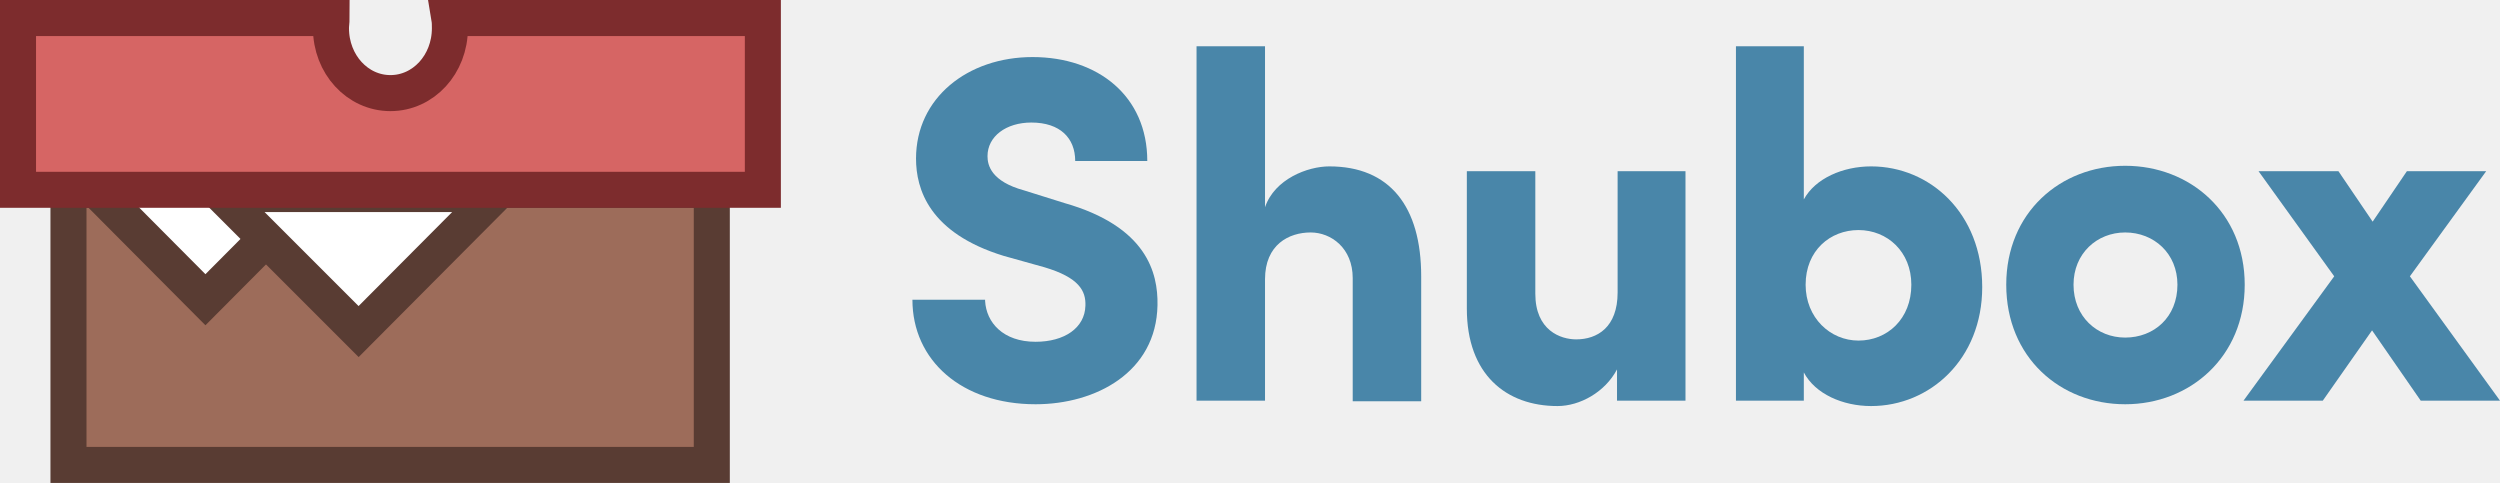
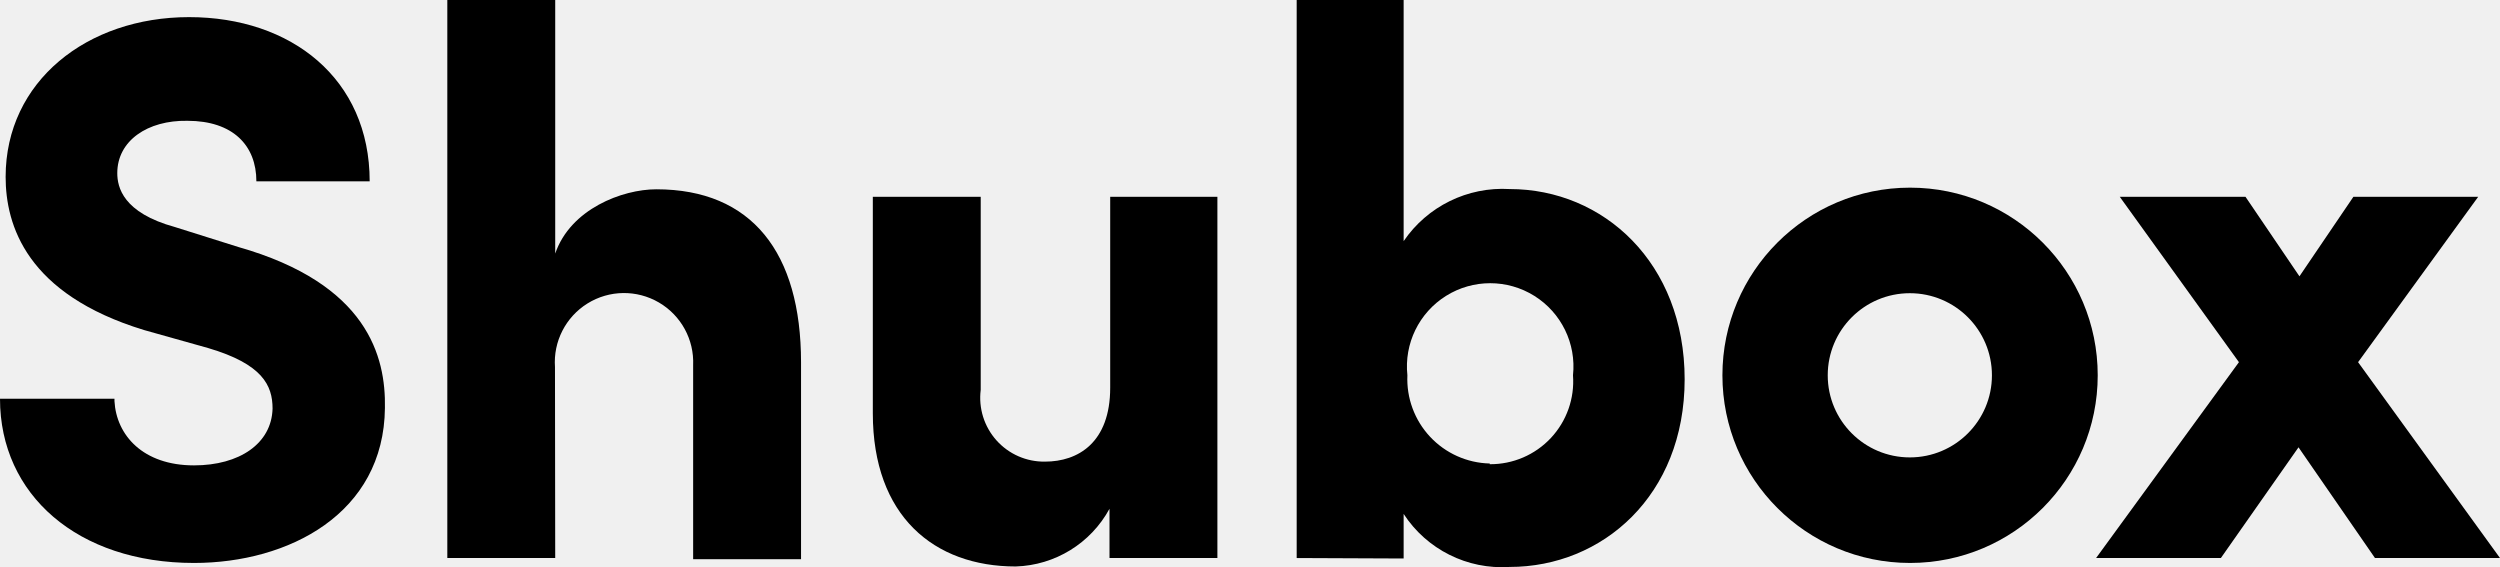
- <svg xmlns="http://www.w3.org/2000/svg" version="1.1" width="416.2px" height="80.3px" viewBox="0 0 416.2 80.3">
-   <style type="text/css">
-     .st0{fill:#9D6C5A;stroke:#593C33;stroke-width:6;stroke-miterlimit:10;}
-     .st1{fill:#FFFFFF;stroke:#593C33;stroke-width:6;stroke-miterlimit:10;}
-     .st2{fill:#D66564;stroke:#7D2C2D;stroke-width:6;stroke-miterlimit:10;}
-     .st3{fill:#4986A9;}
-   </style>
-   <rect x="11.4" y="31.6" class="st0" width="107.1" height="45.8" />
-   <polygon class="st1" points="34.2,49.9 54.7,29.3 13.7,29.3 " />
-   <polygon class="st1" points="59.7,55.2 82.5,32.3 36.8,32.3 " />
-   <path class="st2" d="M74.8,3c0.1,0.6,0.1,1.1,0.1,1.7c0,6-4.4,10.8-9.9,10.8c-5.5,0-9.9-4.8-9.9-10.8c0-0.6,0.1-1.1,0.1-1.7H3v28.6   h124V3H74.8z" />
-   <g>
-     <path class="st3" d="M164,50.1c0.2,3.6,3,6.8,8.4,6.8c4.8,0,8.2-2.3,8.3-6c0.1-2.5-1.1-4.7-6.8-6.4l-6.8-1.9 c-12.4-3.8-14.6-11.1-14.6-16.2c0-10.1,8.6-16.9,19.4-16.9c10.9,0,19.1,6.5,19.1,17.3h-12c0-3.8-2.5-6.4-7.3-6.4 c-4.2,0-7.3,2.3-7.3,5.6c0,1.5,0.6,4.2,6.1,5.7l6.7,2.1c13.7,3.9,15.6,11.6,15.5,17c-0.2,11.2-10.3,16.5-20.3,16.5 c-12.3,0-20.5-7.3-20.5-17.4H164z" />
-     <path class="st3" d="M210.6,66.7h-11.4v-59h11.4v26.8c1.6-4.7,7.1-6.8,10.7-6.8c10.1,0,15.3,6.7,15.3,18.3v20.8 c-1.9,0-9.5,0-11.4,0V46.3c0-5-3.6-7.6-7-7.6c-3.6,0-7.6,2-7.6,7.8V66.7z" />
-     <path class="st3" d="M269.2,28.5h11.4v38.2h-11.4v-5.2c-2,3.8-6.2,6.1-9.9,6.1c-8.6,0-15.1-5.3-15.1-16.2V28.5h11.4v20.4 c0,6.1,4.2,7.6,6.8,7.6c3.5,0,6.9-2,6.9-7.8V28.5z" />
-     <path class="st3" d="M289,66.7v-59h11.3v25.5c1.9-3.5,6.5-5.5,11.2-5.5c9.8,0,18.5,7.8,18.5,20.1c0,12-8.7,19.8-18.5,19.8 c-4.7,0-9.3-2-11.2-5.6v4.7H289z M309.4,56.7c4.8,0,8.8-3.6,8.8-9.3c0-5.5-4-9.1-8.8-9.1c-4.7,0-8.8,3.4-8.8,9.1 C300.6,52.9,304.7,56.7,309.4,56.7z" />
-     <path class="st3" d="M334,47.4c0-12,9-19.8,19.8-19.8c10.8,0,19.9,7.8,19.9,19.8c0,12-9.1,19.9-19.9,19.9 C343,67.3,334,59.5,334,47.4z M362.5,47.4c0-5.2-3.9-8.7-8.7-8.7c-4.7,0-8.6,3.5-8.6,8.7c0,5.3,3.9,8.8,8.6,8.8 C358.6,56.2,362.5,52.8,362.5,47.4z" />
-     <path class="st3" d="M376,28.5h13.3l5.7,8.4l5.7-8.4h13.2L401.2,46l15,20.7H403L394.9,55l-8.2,11.7h-13.2L388.6,46L376,28.5z" />
-   </g>
+ <svg xmlns="http://www.w3.org/2000/svg" viewBox="0 0 106.58 24.15">
+   <path d="M4.88,17.1c.08,1.45,1.21,2.74,3.39,2.74,1.94,0,3.31-.93,3.35-2.42,0-1-.44-1.9-2.74-2.58l-2.74-.77C1.13,12.54.24,9.6.24,7.54.24,3.47,3.71.73,8.06.73s7.7,2.62,7.7,7H10.93c0-1.53-1-2.58-2.94-2.58C6.29,5.12,5,6,5,7.38c0,.6.24,1.69,2.46,2.3l2.7.85c5.52,1.57,6.29,4.68,6.25,6.86C16.37,21.9,12.3,24,8.27,24,3.31,24,0,21.09,0,17H4.88Z" class="svg-fill" />
+   <path d="M23.67,23.79h-4.6V0h4.6V10.81c.65-1.9,2.86-2.74,4.31-2.74,4.07,0,6.17,2.7,6.17,7.38v8.39h-4.6V15.57a2.95,2.95,0,1,0-5.89.08Z" class="svg-fill" />
+   <path d="M47.3,8.39h4.6v15.4H47.3v-2.1a4.71,4.71,0,0,1-4,2.46c-3.47,0-6.09-2.14-6.09-6.53V8.39h4.6v8.23a2.72,2.72,0,0,0,2.74,3.06c1.41,0,2.78-.81,2.78-3.15V8.39Z" class="svg-fill" />
+   <path d="M55.28,23.79V0h4.56V10.28a5.1,5.1,0,0,1,4.52-2.22c4,0,7.46,3.15,7.46,8.11s-3.51,8-7.46,8a5,5,0,0,1-4.52-2.26v1.9Zm8.23-4A3.53,3.53,0,0,0,67.06,16,3.55,3.55,0,1,0,60,16,3.6,3.6,0,0,0,63.51,19.76Z" class="svg-fill" />
+   <path d="M73.43,16a8,8,0,0,1,16,0,8,8,0,1,1-16,0Zm11.49,0a3.49,3.49,0,1,0-7,0,3.49,3.49,0,1,0,7,0Z" class="svg-fill" />
+   <polygon points="90.37 8.39 95.73 8.39 98.03 11.78 100.33 8.39 105.65 8.39 100.53 15.44 106.58 23.79 101.25 23.79 97.99 19.07 94.68 23.79 89.36 23.79 95.45 15.44 90.37 8.39" class="svg-fill" />
</svg>
